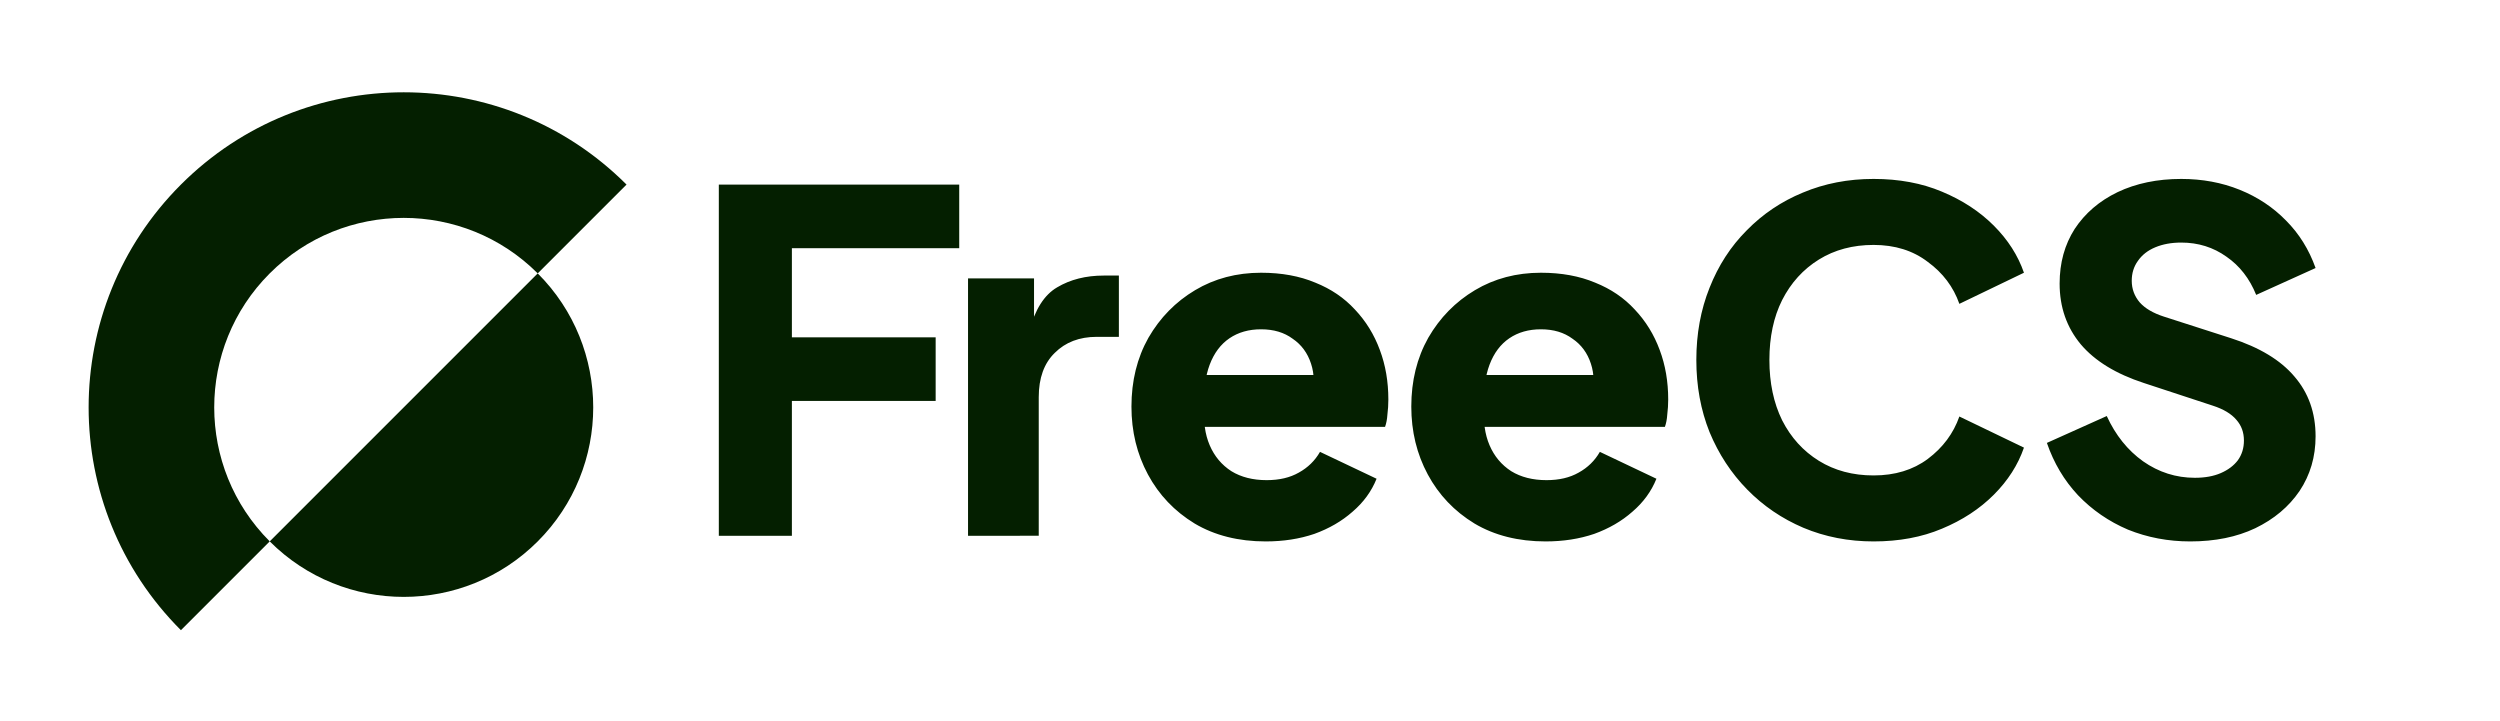
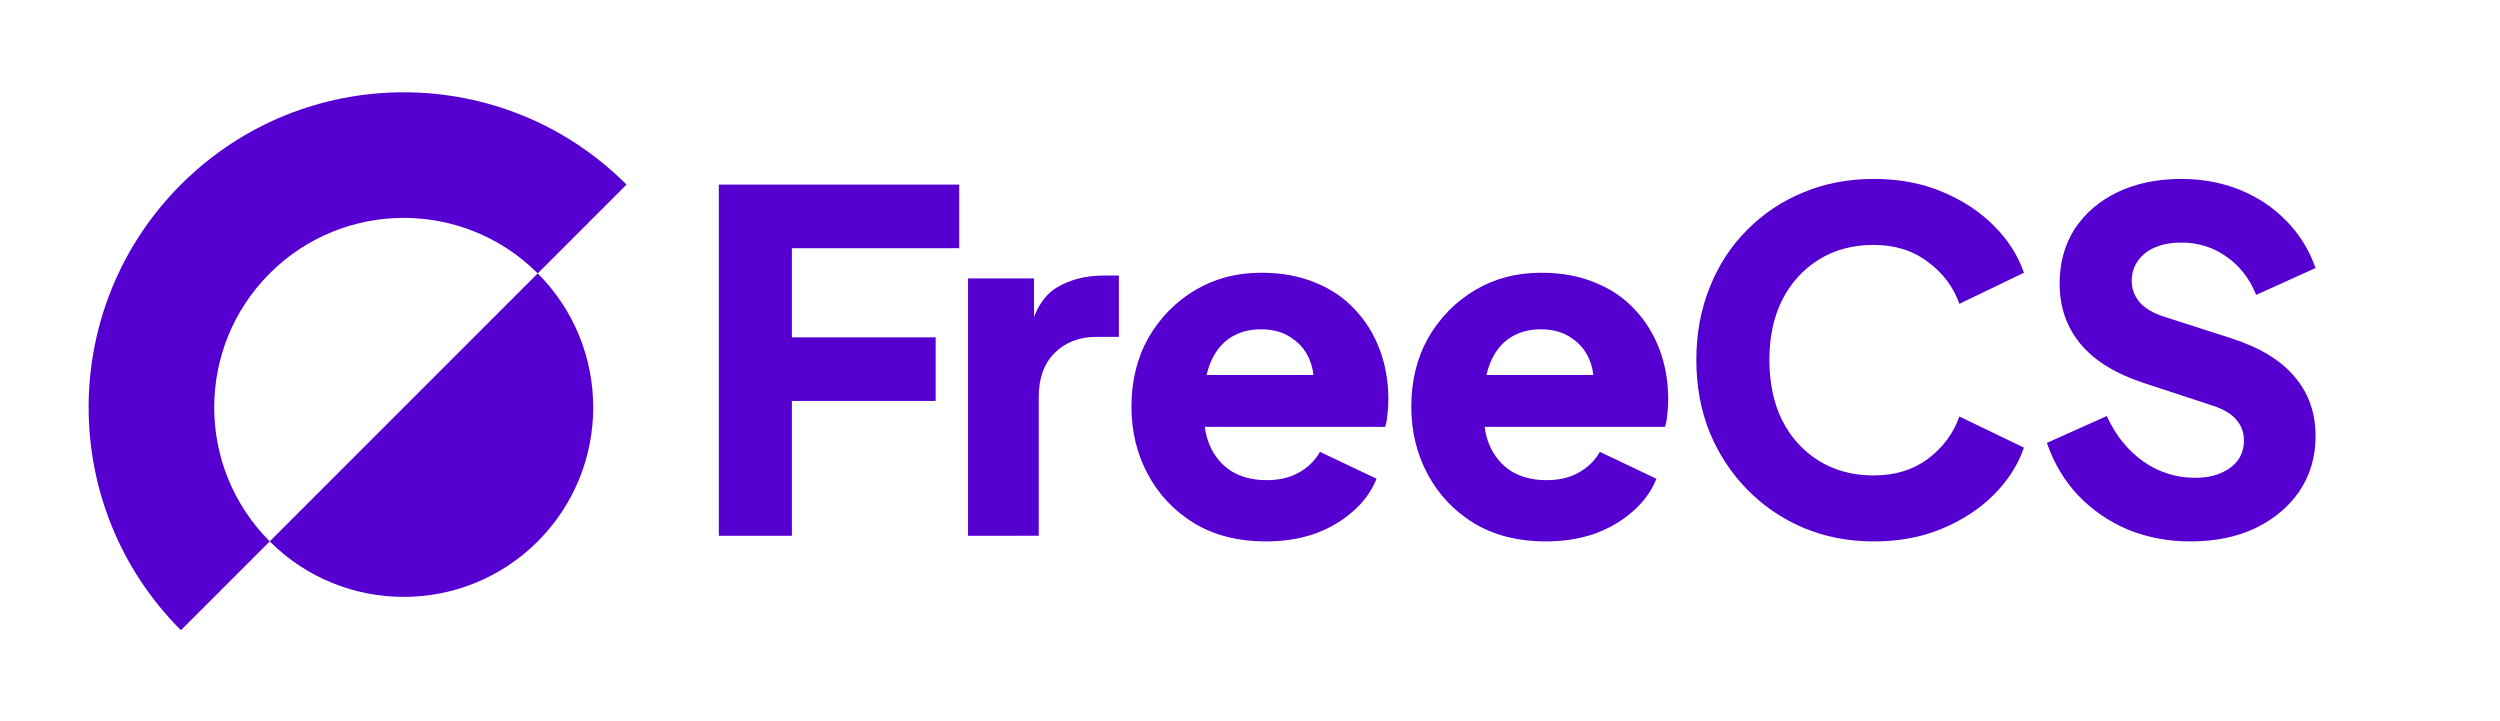
<svg xmlns="http://www.w3.org/2000/svg" width="4096" height="1180" viewBox="0 0 1083.733 312.208" version="1.1" id="svg1">
  <defs id="defs1" />
  <g id="layer1">
-     <path id="circle1" style="fill:#041f00;fill-opacity:1;stroke:none;stroke-width:5.24;stroke-linecap:square;stroke-linejoin:round;opacity:1" d="m 271.597,80.015 a 136.593,136.593 0 0 0 -193.171,0 136.593,136.593 0 0 0 -1.1e-5,193.171 136.593,136.593 0 0 0 7.63e-4,7.2e-4 l 38.498,-38.498 a 82.148,82.148 0 0 1 -7.5e-4,-7.3e-4 82.148,82.148 0 0 1 7.6e-4,-116.175 82.148,82.148 0 0 1 116.174,-10e-6 82.148,82.148 0 0 1 7.5e-4,7.6e-4 l 38.498,-38.499 a 136.593,136.593 0 0 0 -7.5e-4,-7.62e-4 z" />
-     <path id="path1" style="fill:#041f00;fill-opacity:1;stroke:none;stroke-width:3.151;stroke-linecap:square;stroke-linejoin:round;opacity:1" d="M 233.098,118.513 116.923,234.688 a 82.148,82.148 0 0 0 116.176,0 82.148,82.148 0 0 0 -7.5e-4,-116.175 z" />
-     <path d="M 311.604,232.252 V 80.017 h 104.214 v 27.586 h -72.541 v 38.621 h 62.324 v 27.586 h -62.324 v 58.442 z m 108.031,0 V 120.681 h 28.608 v 26.769 l -2.043,-3.882 q 3.678,-14.1 12.056,-19.004 8.582,-5.109 20.23,-5.109 h 6.539 v 26.564 h -9.604 q -11.239,0 -18.186,6.948 -6.948,6.743 -6.948,19.208 v 60.076 z m 129.078,2.452 q -17.778,0 -30.856,-7.765 -13.078,-7.969 -20.23,-21.252 -7.152,-13.282 -7.152,-29.425 0,-16.756 7.356,-29.834 7.561,-13.078 20.23,-20.639 12.669,-7.561 28.608,-7.561 13.282,0 23.499,4.291 10.217,4.087 17.165,11.647 7.152,7.561 10.83,17.573 3.678,9.808 3.678,21.456 0,3.269 -0.409,6.539 -0.204,3.065 -1.022,5.313 H 516.836 V 162.571 h 66.207 l -14.508,10.626 q 2.043,-8.787 -0.205,-15.53 -2.248,-6.948 -7.969,-10.83 -5.517,-4.087 -13.691,-4.087 -7.969,0 -13.691,3.883 -5.722,3.882 -8.582,11.443 -2.861,7.561 -2.248,18.391 -0.817,9.4 2.248,16.552 3.065,7.152 9.4,11.239 6.335,3.882 15.326,3.882 8.174,0 13.895,-3.269 5.926,-3.269 9.195,-8.991 l 24.521,11.648 q -3.269,8.174 -10.421,14.304 -6.948,6.13 -16.552,9.604 -9.604,3.269 -21.047,3.269 z m 121.313,0 q -17.778,0 -30.856,-7.765 -13.078,-7.969 -20.23,-21.252 -7.152,-13.282 -7.152,-29.425 0,-16.756 7.356,-29.834 7.561,-13.078 20.23,-20.639 12.669,-7.561 28.608,-7.561 13.282,0 23.499,4.291 10.217,4.087 17.165,11.647 7.152,7.561 10.83,17.573 3.678,9.808 3.678,21.456 0,3.269 -0.409,6.539 -0.204,3.065 -1.022,5.313 H 638.149 V 162.571 h 66.207 l -14.508,10.626 q 2.043,-8.787 -0.205,-15.53 -2.248,-6.948 -7.969,-10.83 -5.517,-4.087 -13.691,-4.087 -7.969,0 -13.691,3.883 -5.722,3.882 -8.582,11.443 -2.861,7.561 -2.248,18.391 -0.817,9.4 2.248,16.552 3.065,7.152 9.4,11.239 6.335,3.882 15.326,3.882 8.174,0 13.895,-3.269 5.926,-3.269 9.195,-8.991 l 24.521,11.648 q -3.269,8.174 -10.421,14.304 -6.948,6.13 -16.552,9.604 -9.604,3.269 -21.047,3.269 z m 142.156,0 q -16.347,0 -30.447,-5.926 -13.895,-5.926 -24.317,-16.552 -10.421,-10.626 -16.347,-24.93 -5.722,-14.304 -5.722,-31.264 0,-16.96 5.722,-31.264 5.722,-14.508 16.143,-24.93 10.421,-10.626 24.317,-16.347 14.1,-5.926 30.651,-5.926 16.552,0 29.63,5.517 13.282,5.517 22.478,14.713 9.195,9.195 13.078,20.434 l -27.995,13.487 q -3.883,-11.034 -13.691,-18.186 -9.604,-7.356 -23.499,-7.356 -13.487,0 -23.704,6.335 -10.217,6.335 -15.939,17.573 -5.517,11.034 -5.517,25.951 0,14.917 5.517,26.156 5.722,11.239 15.939,17.573 10.217,6.335 23.704,6.335 13.895,0 23.499,-7.152 9.808,-7.356 13.691,-18.391 l 27.995,13.487 q -3.882,11.239 -13.078,20.434 -9.195,9.195 -22.478,14.713 -13.078,5.517 -29.63,5.517 z m 137.252,0 q -14.304,0 -26.973,-5.109 -12.465,-5.313 -21.66,-14.917 -8.991,-9.604 -13.487,-22.682 l 25.951,-11.647 q 5.722,12.465 15.734,19.617 10.217,7.152 22.478,7.152 6.539,0 11.239,-2.043 4.7,-2.043 7.356,-5.517 2.656,-3.678 2.656,-8.582 0,-5.313 -3.269,-8.991 -3.269,-3.883 -10.217,-6.13 l -29.834,-9.808 q -18.186,-5.926 -27.382,-16.756 -9.195,-11.034 -9.195,-26.36 0,-13.487 6.539,-23.704 6.743,-10.217 18.595,-15.939 12.056,-5.722 27.586,-5.722 13.691,0 25.338,4.7 11.647,4.7 20.026,13.282 8.582,8.582 12.874,20.639 l -25.747,11.648 q -4.291,-10.626 -12.874,-16.552 -8.582,-6.13 -19.617,-6.13 -6.335,0 -11.239,2.043 -4.904,2.043 -7.561,5.926 -2.656,3.678 -2.656,8.582 0,5.313 3.474,9.4 3.474,3.883 10.421,6.13 l 29.221,9.4 q 18.391,5.926 27.382,16.552 9.195,10.626 9.195,25.951 0,13.282 -6.948,23.704 -6.948,10.217 -19.208,16.143 -12.056,5.722 -28.199,5.722 z" id="text2" style="font-size:33.756px;line-height:1;font-family:'Plus Jakarta Sans';-inkscape-font-specification:'Plus Jakarta Sans, @wght=800';font-variant-caps:small-caps;font-variation-settings:'wght' 800;letter-spacing:-0.585px;word-spacing:0px;fill:#041f00;stroke-width:6.064;stroke-linecap:square;stroke-linejoin:round;opacity:1;fill-opacity:1" aria-label="FreeCS" />
+     <path id="circle1" style="fill:#5500d1;fill-opacity:1;stroke:none;stroke-width:5.24;stroke-linecap:square;stroke-linejoin:round;opacity:1" d="m 271.597,80.015 a 136.593,136.593 0 0 0 -193.171,0 136.593,136.593 0 0 0 -1.1e-5,193.171 136.593,136.593 0 0 0 7.63e-4,7.2e-4 l 38.498,-38.498 a 82.148,82.148 0 0 1 -7.5e-4,-7.3e-4 82.148,82.148 0 0 1 7.6e-4,-116.175 82.148,82.148 0 0 1 116.174,-10e-6 82.148,82.148 0 0 1 7.5e-4,7.6e-4 l 38.498,-38.499 a 136.593,136.593 0 0 0 -7.5e-4,-7.62e-4 z" />
+     <path id="path1" style="fill:#5500d1;fill-opacity:1;stroke:none;stroke-width:3.151;stroke-linecap:square;stroke-linejoin:round;opacity:1" d="M 233.098,118.513 116.923,234.688 a 82.148,82.148 0 0 0 116.176,0 82.148,82.148 0 0 0 -7.5e-4,-116.175 z" />
+     <path d="M 311.604,232.252 V 80.017 h 104.214 v 27.586 h -72.541 v 38.621 h 62.324 v 27.586 h -62.324 v 58.442 z m 108.031,0 V 120.681 h 28.608 v 26.769 l -2.043,-3.882 q 3.678,-14.1 12.056,-19.004 8.582,-5.109 20.23,-5.109 h 6.539 v 26.564 h -9.604 q -11.239,0 -18.186,6.948 -6.948,6.743 -6.948,19.208 v 60.076 z m 129.078,2.452 q -17.778,0 -30.856,-7.765 -13.078,-7.969 -20.23,-21.252 -7.152,-13.282 -7.152,-29.425 0,-16.756 7.356,-29.834 7.561,-13.078 20.23,-20.639 12.669,-7.561 28.608,-7.561 13.282,0 23.499,4.291 10.217,4.087 17.165,11.647 7.152,7.561 10.83,17.573 3.678,9.808 3.678,21.456 0,3.269 -0.409,6.539 -0.204,3.065 -1.022,5.313 H 516.836 V 162.571 h 66.207 l -14.508,10.626 q 2.043,-8.787 -0.205,-15.53 -2.248,-6.948 -7.969,-10.83 -5.517,-4.087 -13.691,-4.087 -7.969,0 -13.691,3.883 -5.722,3.882 -8.582,11.443 -2.861,7.561 -2.248,18.391 -0.817,9.4 2.248,16.552 3.065,7.152 9.4,11.239 6.335,3.882 15.326,3.882 8.174,0 13.895,-3.269 5.926,-3.269 9.195,-8.991 l 24.521,11.648 q -3.269,8.174 -10.421,14.304 -6.948,6.13 -16.552,9.604 -9.604,3.269 -21.047,3.269 z m 121.313,0 q -17.778,0 -30.856,-7.765 -13.078,-7.969 -20.23,-21.252 -7.152,-13.282 -7.152,-29.425 0,-16.756 7.356,-29.834 7.561,-13.078 20.23,-20.639 12.669,-7.561 28.608,-7.561 13.282,0 23.499,4.291 10.217,4.087 17.165,11.647 7.152,7.561 10.83,17.573 3.678,9.808 3.678,21.456 0,3.269 -0.409,6.539 -0.204,3.065 -1.022,5.313 H 638.149 V 162.571 h 66.207 l -14.508,10.626 q 2.043,-8.787 -0.205,-15.53 -2.248,-6.948 -7.969,-10.83 -5.517,-4.087 -13.691,-4.087 -7.969,0 -13.691,3.883 -5.722,3.882 -8.582,11.443 -2.861,7.561 -2.248,18.391 -0.817,9.4 2.248,16.552 3.065,7.152 9.4,11.239 6.335,3.882 15.326,3.882 8.174,0 13.895,-3.269 5.926,-3.269 9.195,-8.991 l 24.521,11.648 q -3.269,8.174 -10.421,14.304 -6.948,6.13 -16.552,9.604 -9.604,3.269 -21.047,3.269 z m 142.156,0 q -16.347,0 -30.447,-5.926 -13.895,-5.926 -24.317,-16.552 -10.421,-10.626 -16.347,-24.93 -5.722,-14.304 -5.722,-31.264 0,-16.96 5.722,-31.264 5.722,-14.508 16.143,-24.93 10.421,-10.626 24.317,-16.347 14.1,-5.926 30.651,-5.926 16.552,0 29.63,5.517 13.282,5.517 22.478,14.713 9.195,9.195 13.078,20.434 l -27.995,13.487 q -3.883,-11.034 -13.691,-18.186 -9.604,-7.356 -23.499,-7.356 -13.487,0 -23.704,6.335 -10.217,6.335 -15.939,17.573 -5.517,11.034 -5.517,25.951 0,14.917 5.517,26.156 5.722,11.239 15.939,17.573 10.217,6.335 23.704,6.335 13.895,0 23.499,-7.152 9.808,-7.356 13.691,-18.391 l 27.995,13.487 q -3.882,11.239 -13.078,20.434 -9.195,9.195 -22.478,14.713 -13.078,5.517 -29.63,5.517 z m 137.252,0 q -14.304,0 -26.973,-5.109 -12.465,-5.313 -21.66,-14.917 -8.991,-9.604 -13.487,-22.682 l 25.951,-11.647 q 5.722,12.465 15.734,19.617 10.217,7.152 22.478,7.152 6.539,0 11.239,-2.043 4.7,-2.043 7.356,-5.517 2.656,-3.678 2.656,-8.582 0,-5.313 -3.269,-8.991 -3.269,-3.883 -10.217,-6.13 l -29.834,-9.808 q -18.186,-5.926 -27.382,-16.756 -9.195,-11.034 -9.195,-26.36 0,-13.487 6.539,-23.704 6.743,-10.217 18.595,-15.939 12.056,-5.722 27.586,-5.722 13.691,0 25.338,4.7 11.647,4.7 20.026,13.282 8.582,8.582 12.874,20.639 l -25.747,11.648 q -4.291,-10.626 -12.874,-16.552 -8.582,-6.13 -19.617,-6.13 -6.335,0 -11.239,2.043 -4.904,2.043 -7.561,5.926 -2.656,3.678 -2.656,8.582 0,5.313 3.474,9.4 3.474,3.883 10.421,6.13 l 29.221,9.4 q 18.391,5.926 27.382,16.552 9.195,10.626 9.195,25.951 0,13.282 -6.948,23.704 -6.948,10.217 -19.208,16.143 -12.056,5.722 -28.199,5.722 z" id="text2" style="font-size:33.756px;line-height:1;font-family:'Plus Jakarta Sans';-inkscape-font-specification:'Plus Jakarta Sans, @wght=800';font-variant-caps:small-caps;font-variation-settings:'wght' 800;letter-spacing:-0.585px;word-spacing:0px;fill:#5500d1;stroke-width:6.064;stroke-linecap:square;stroke-linejoin:round;opacity:1;fill-opacity:1" aria-label="FreeCS" />
  </g>
</svg>
